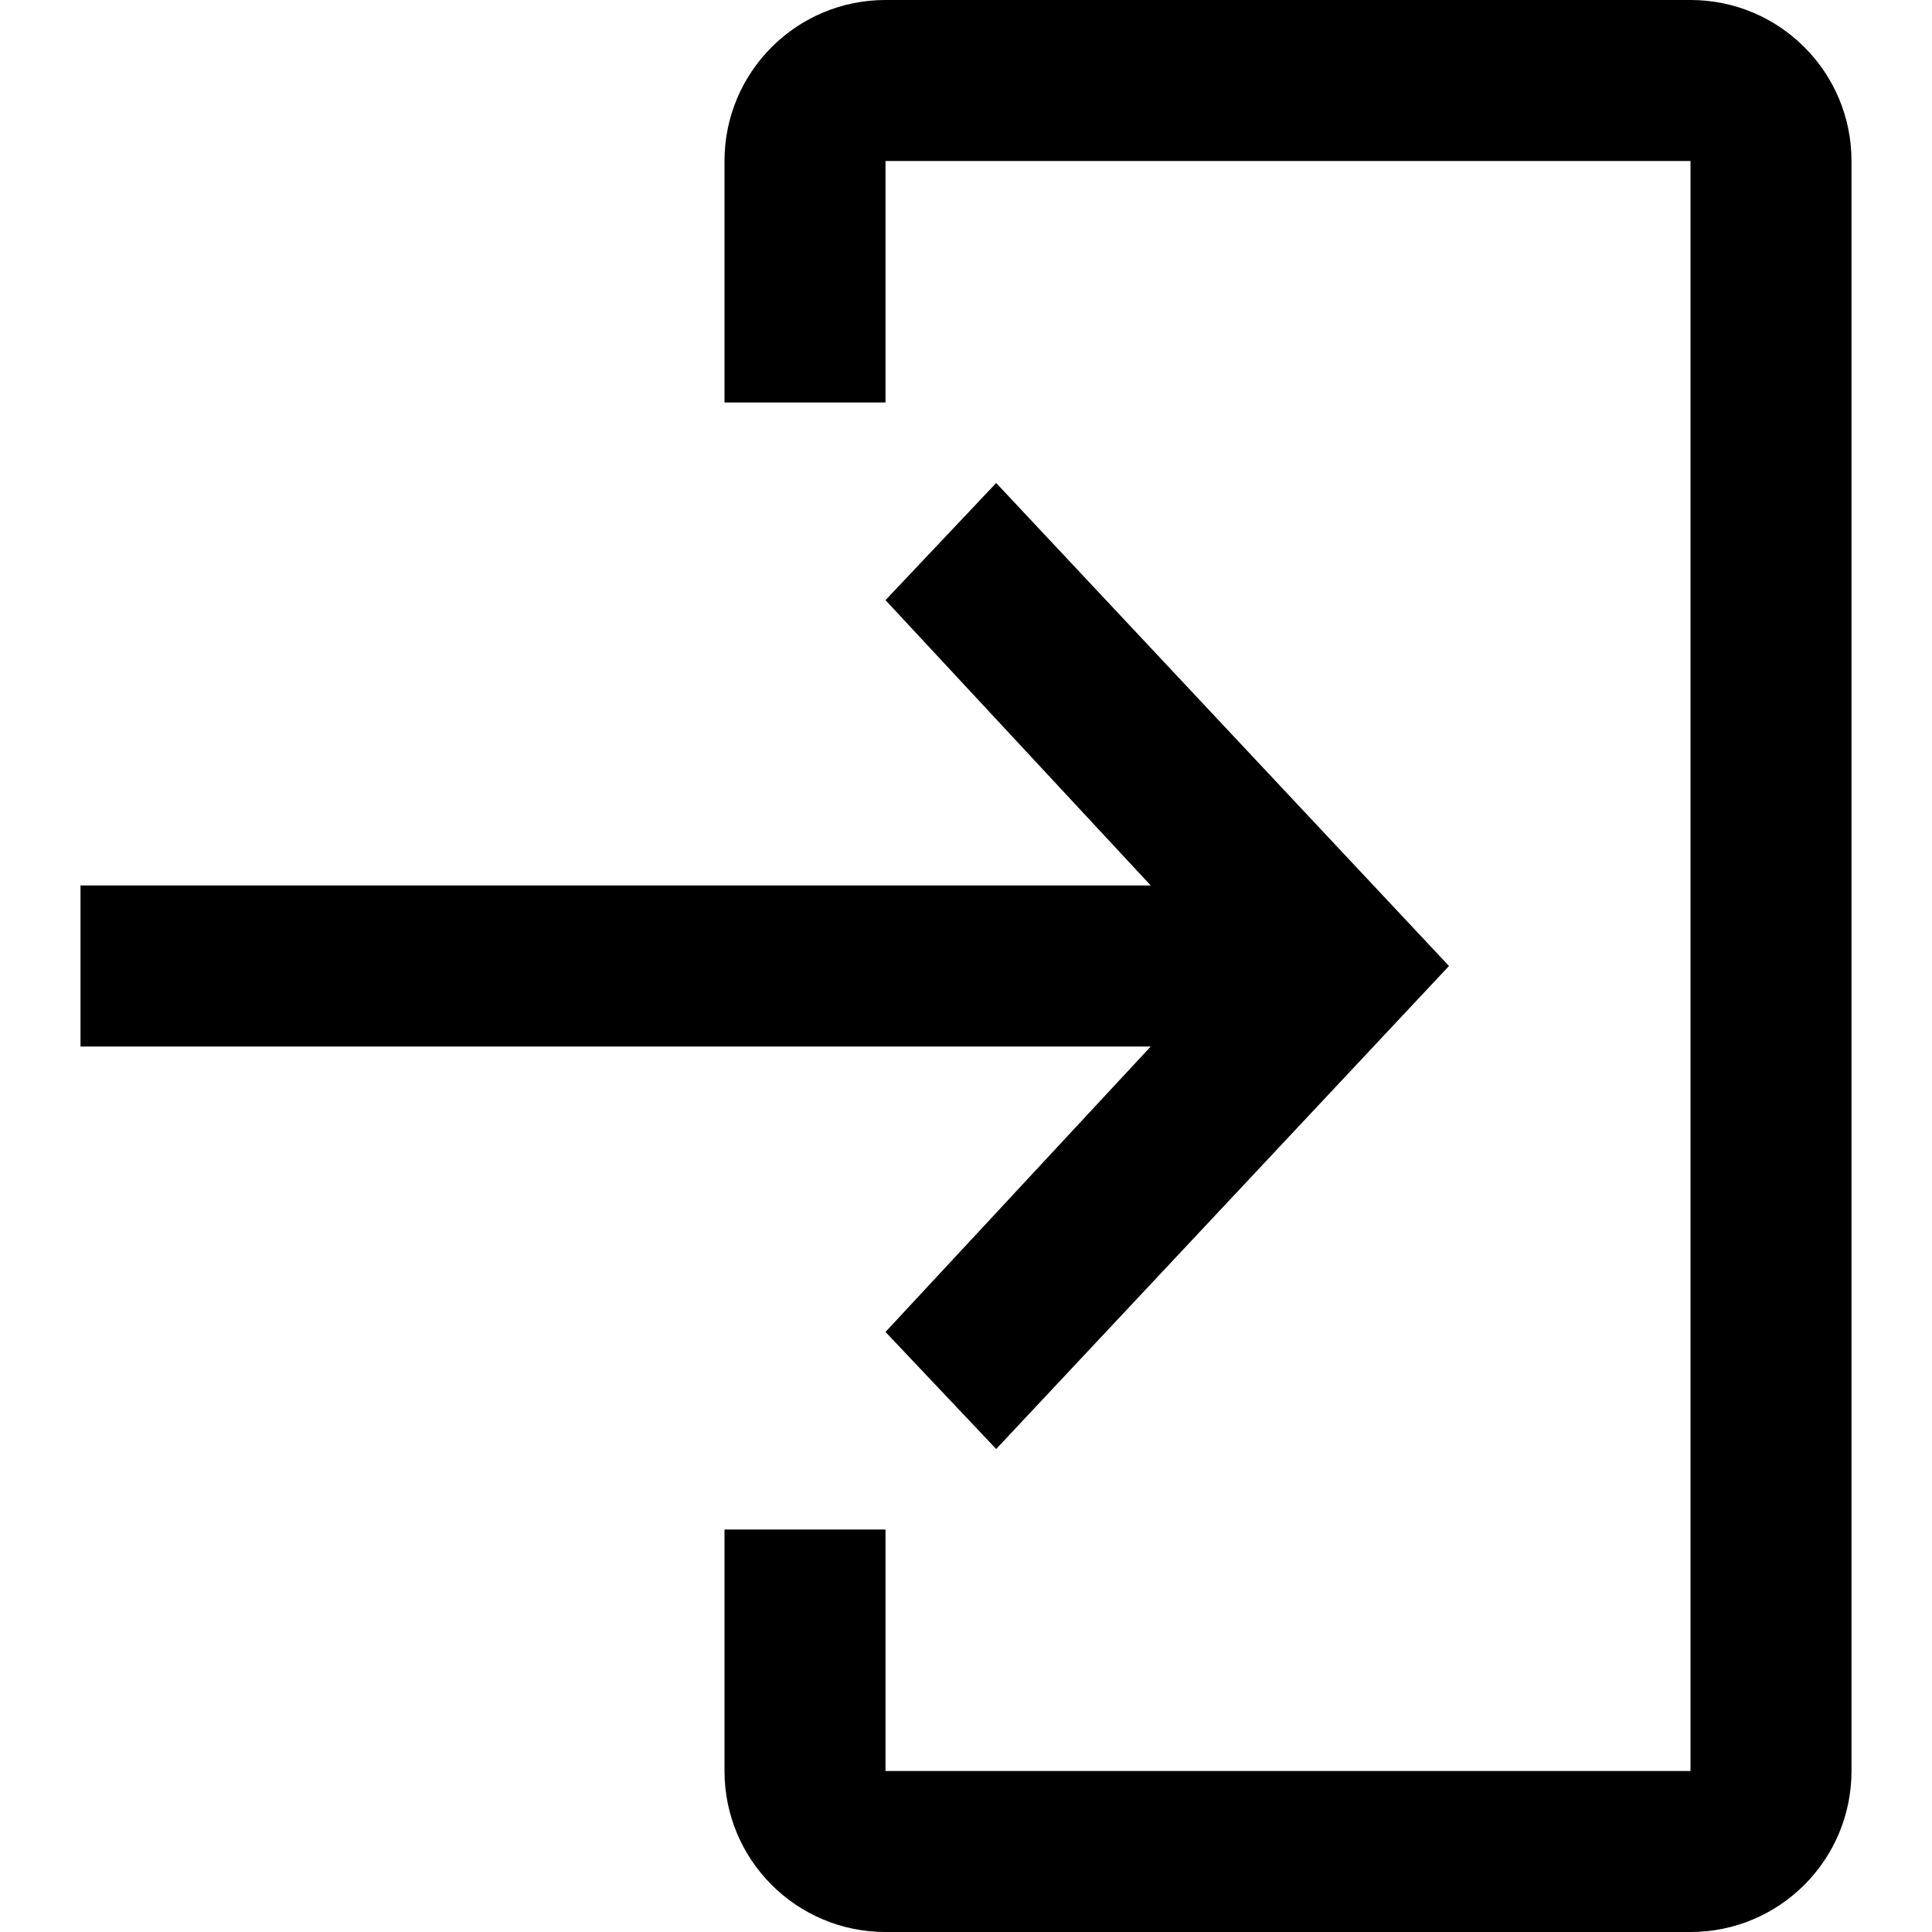
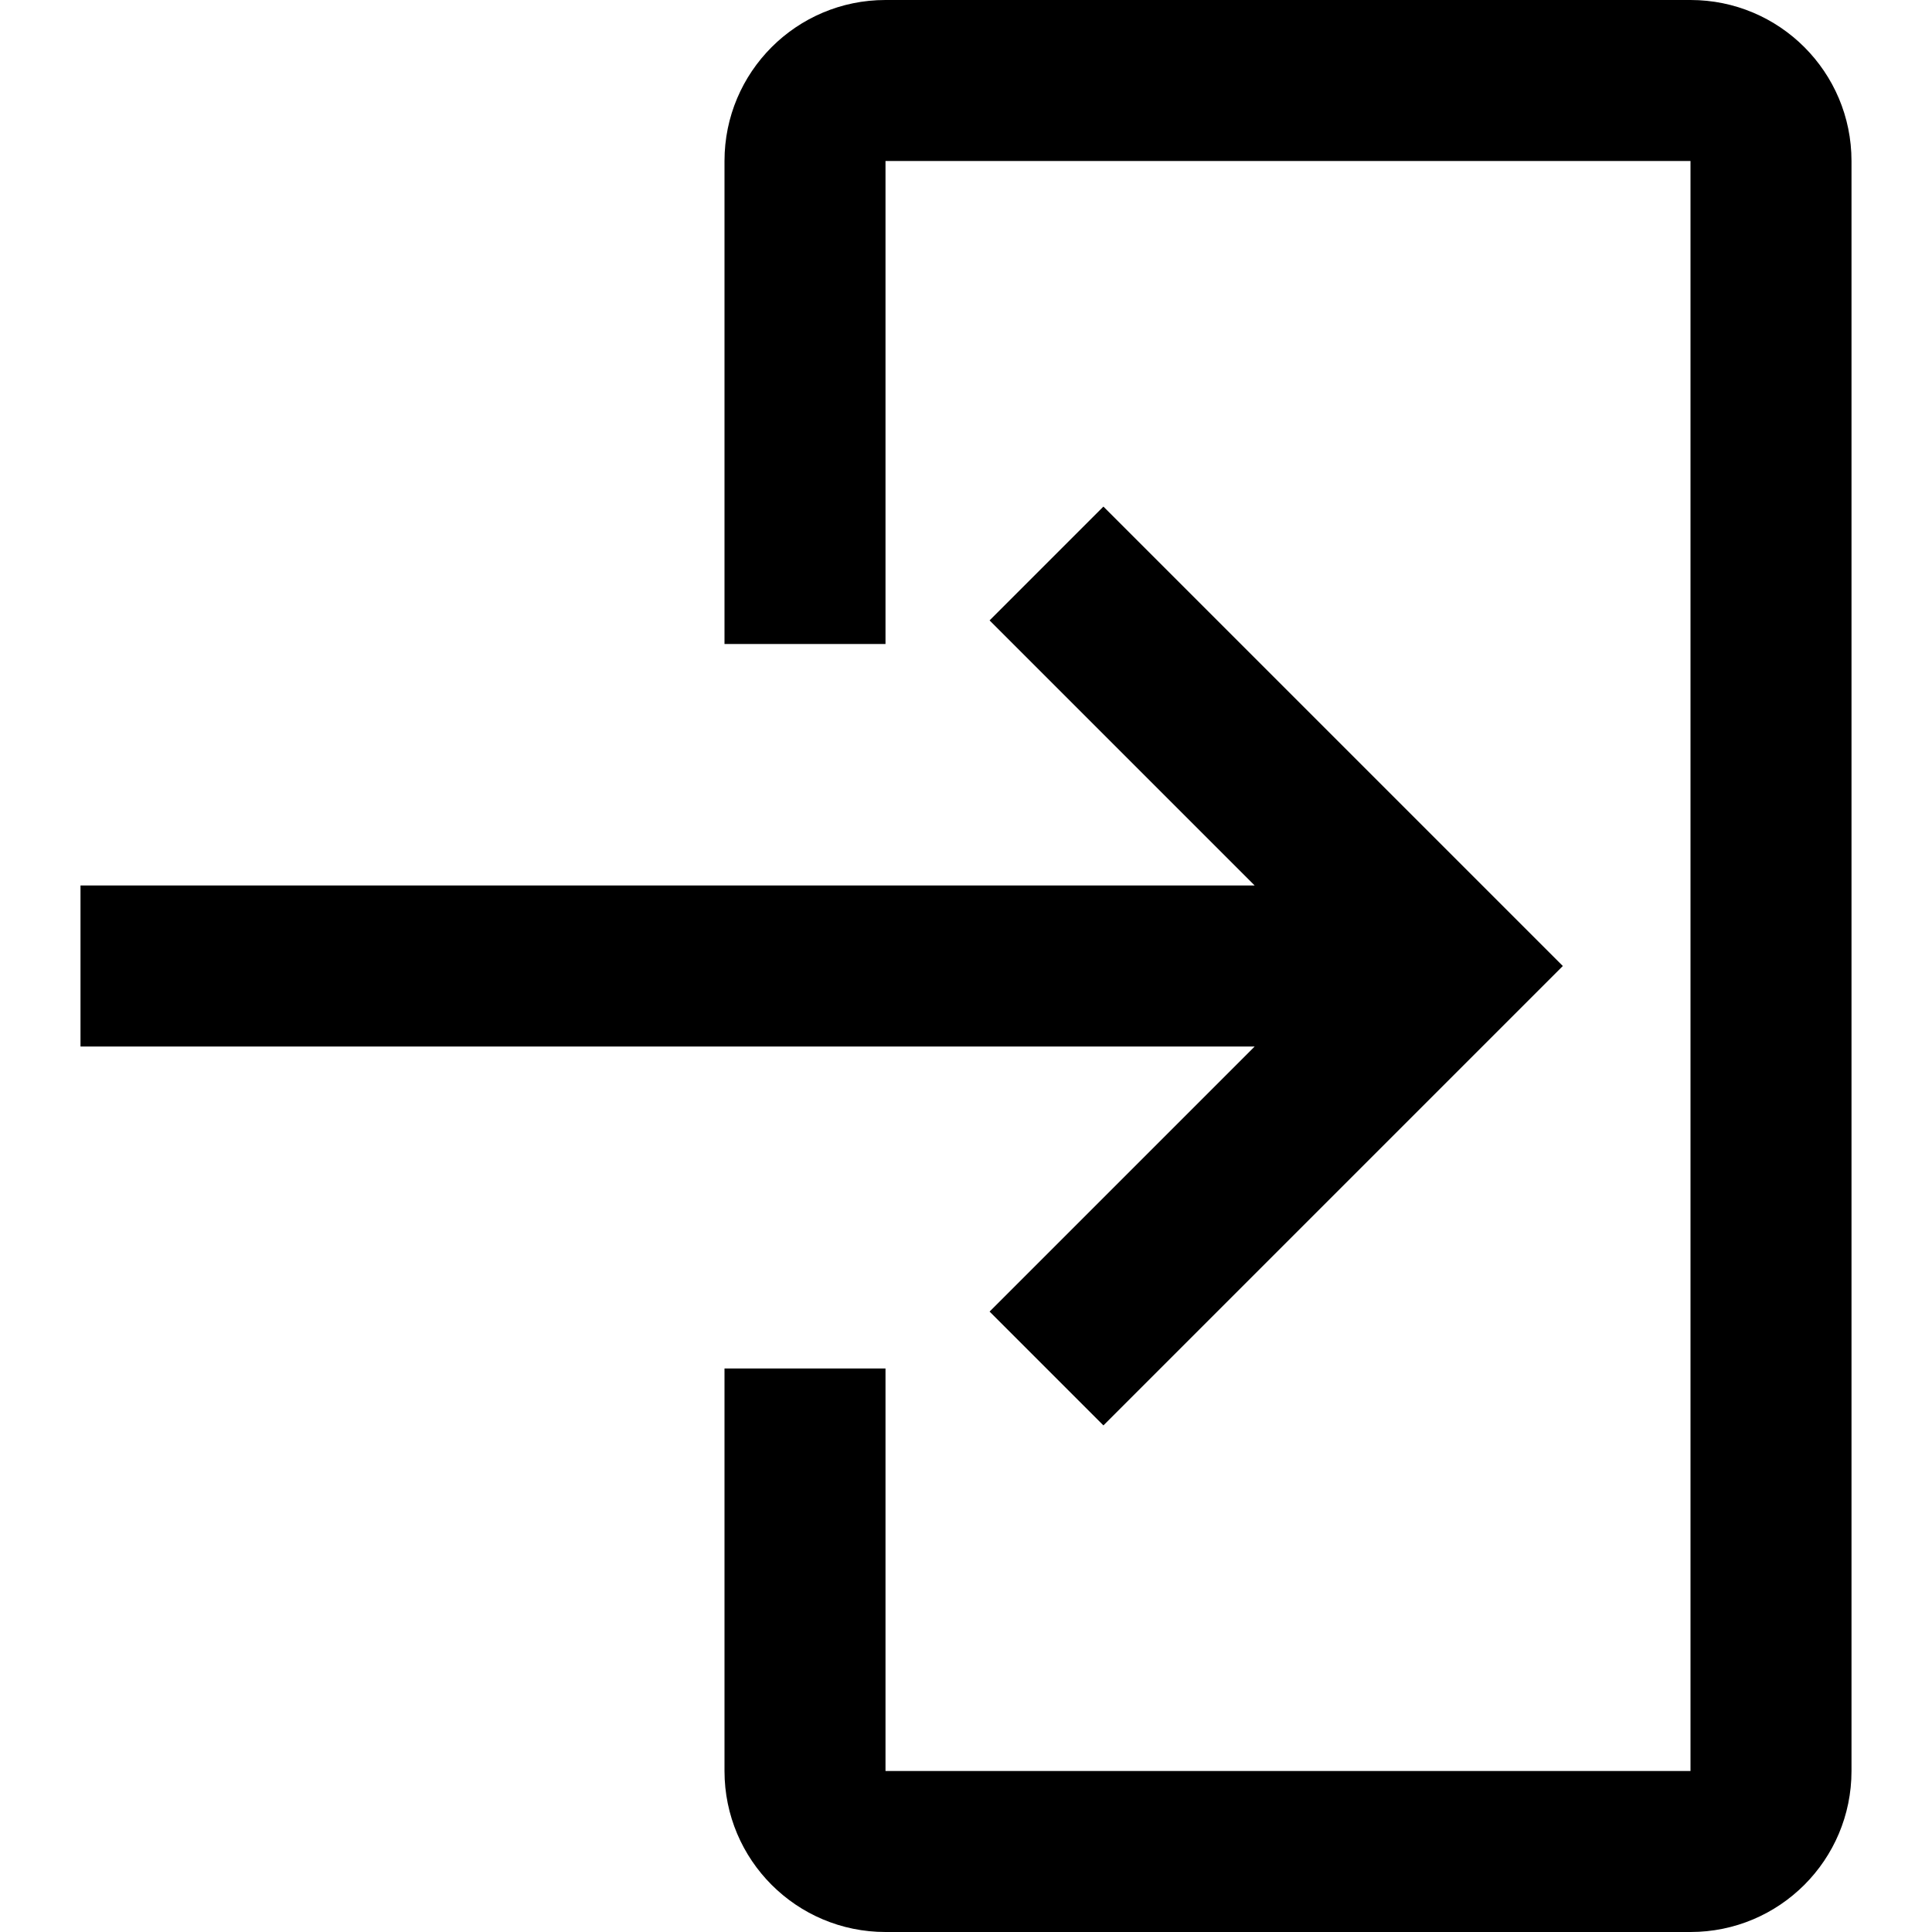
<svg xmlns="http://www.w3.org/2000/svg" width="1em" height="1em" viewBox="0 0 24 24" fill="none">
-   <path fill-rule="evenodd" clip-rule="evenodd" d="M21 0C22.105 0 23 0.895 23 2V22C23 23.105 22.105 24 21 24H11C9.895 24 9 23.105 9 22V19H11V22H21V2H11V5H9V2C9 0.895 9.895 0 11 0H21ZM12.375 6L18 12L12.375 18L11 16.546L14.295 13H1V11H14.295L11 7.455L12.375 6Z" fill="currentColor" />
+   <path fill-rule="evenodd" clip-rule="evenodd" d="M21 22L21 2L11 2L11 8L9 8L9 2C9 0.895 9.895 0 11 0H21C22.105 0 23 0.895 23 2L23 22C23 23.105 22.105 24 21 24L11 24C9.895 24 9 23.105 9 22L9 17H11L11 22L21 22ZM15.586 11L12.293 7.707L13.707 6.293L19.414 12L13.707 17.707L12.293 16.293L15.586 13L1 13V11L15.586 11Z" fill="currentColor" />
</svg>
